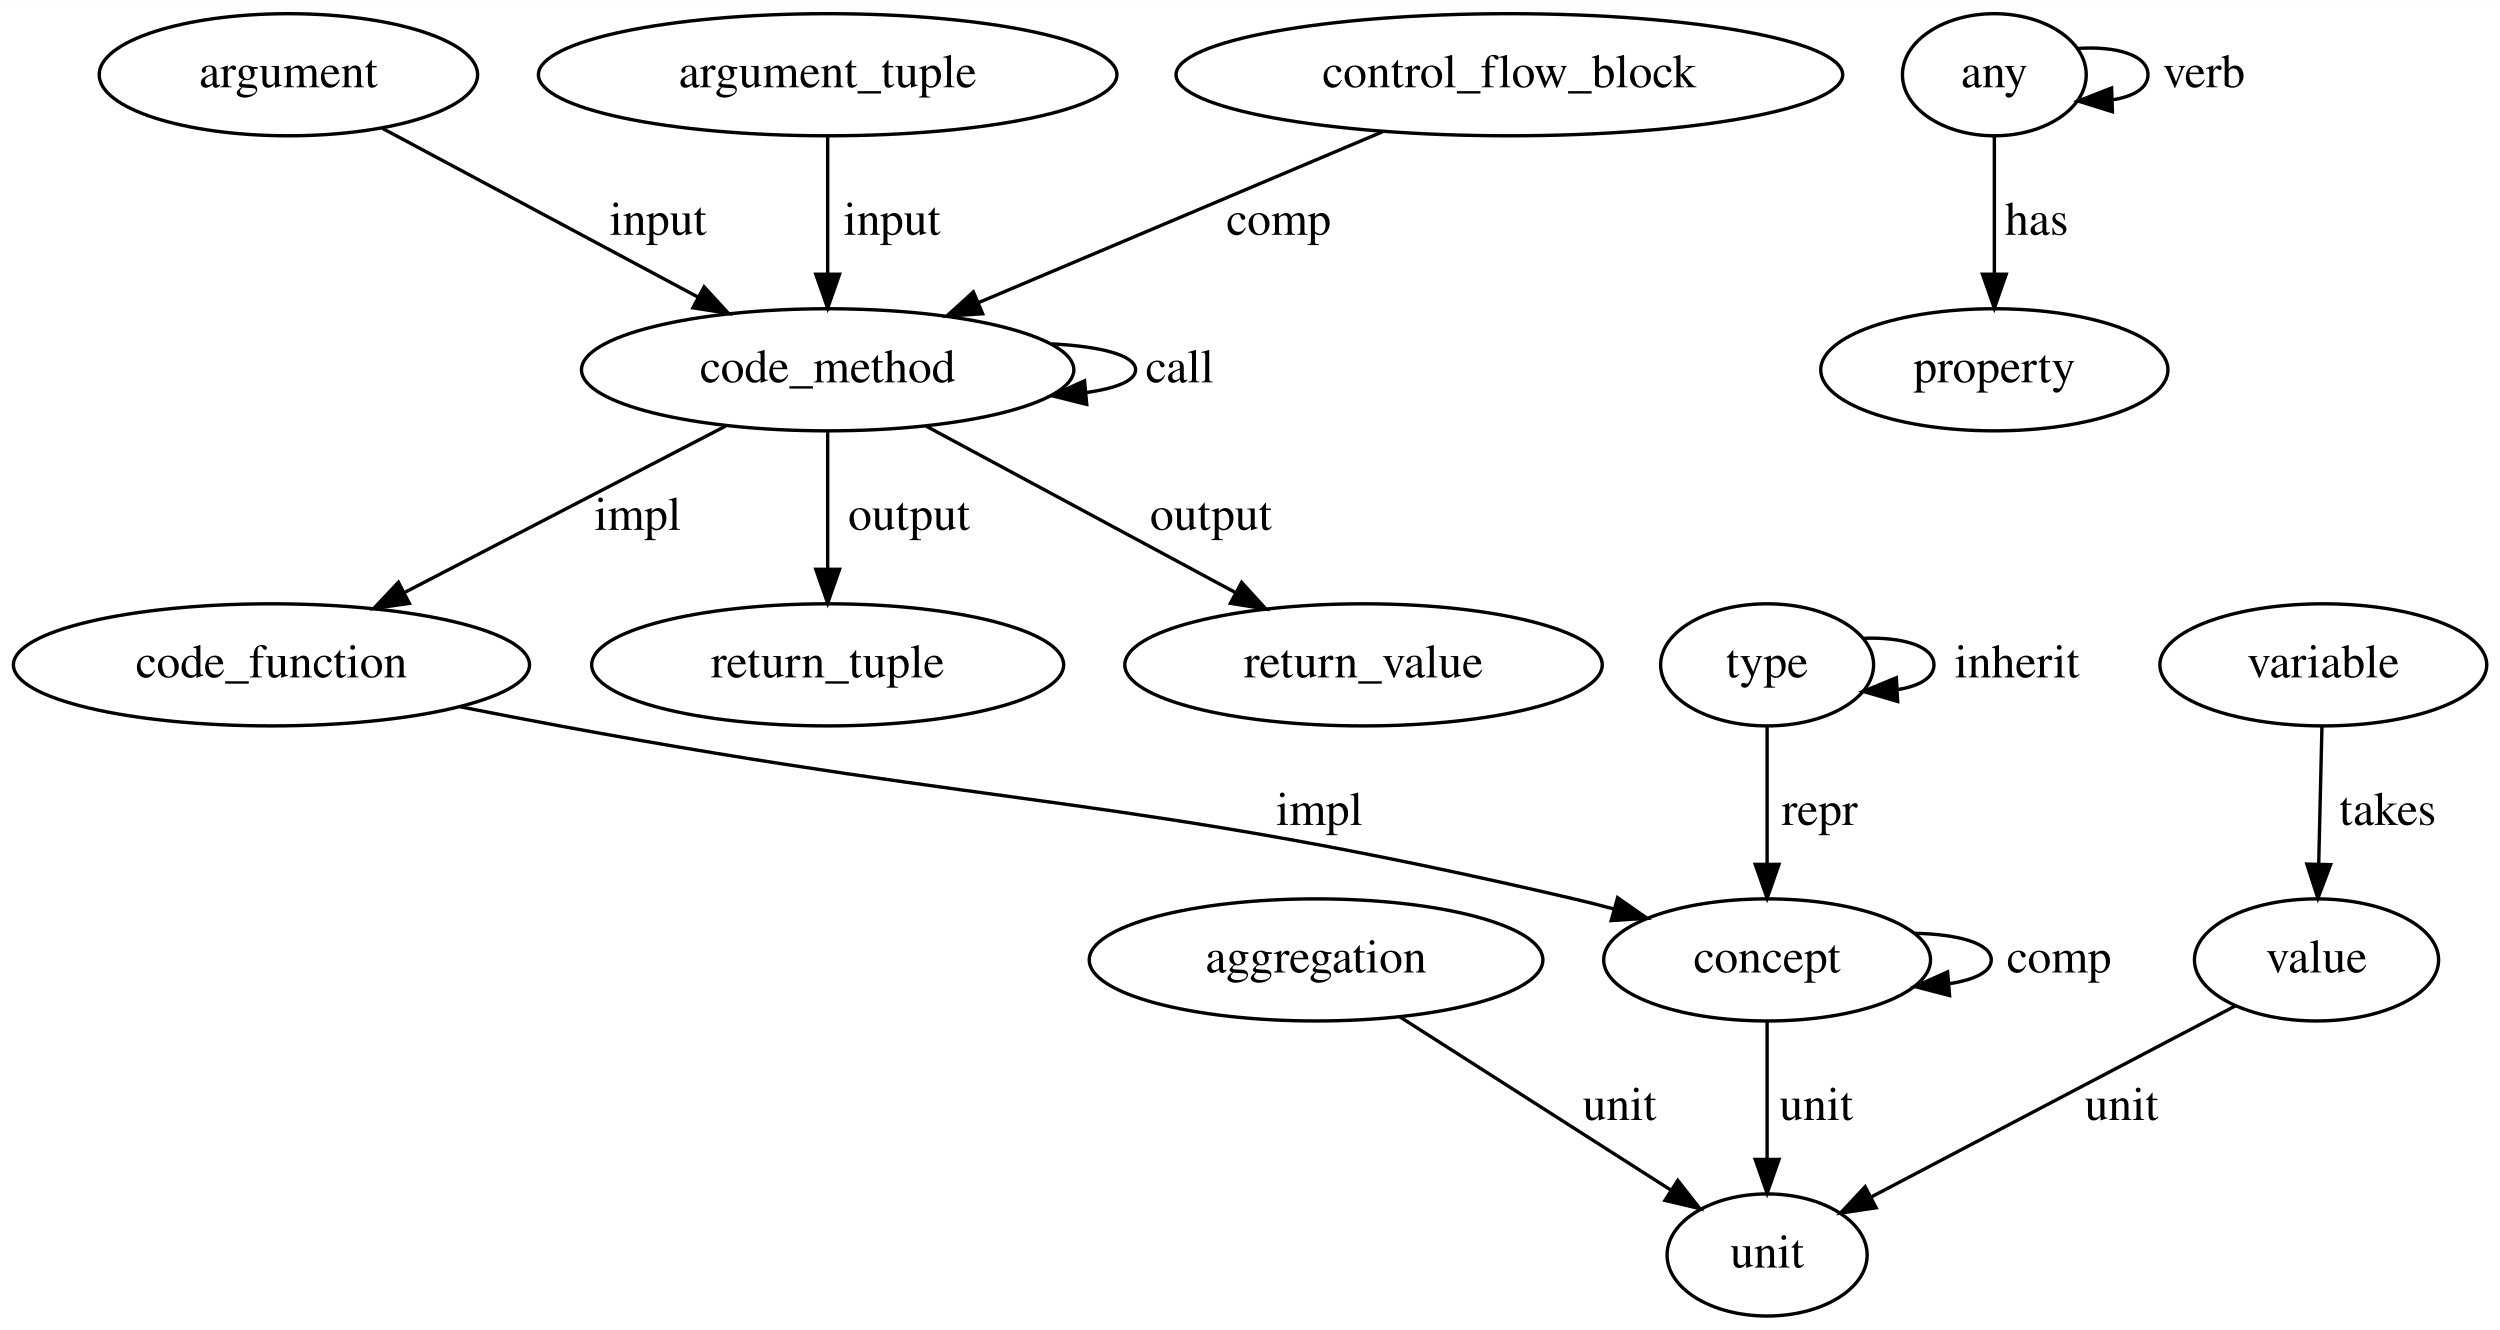
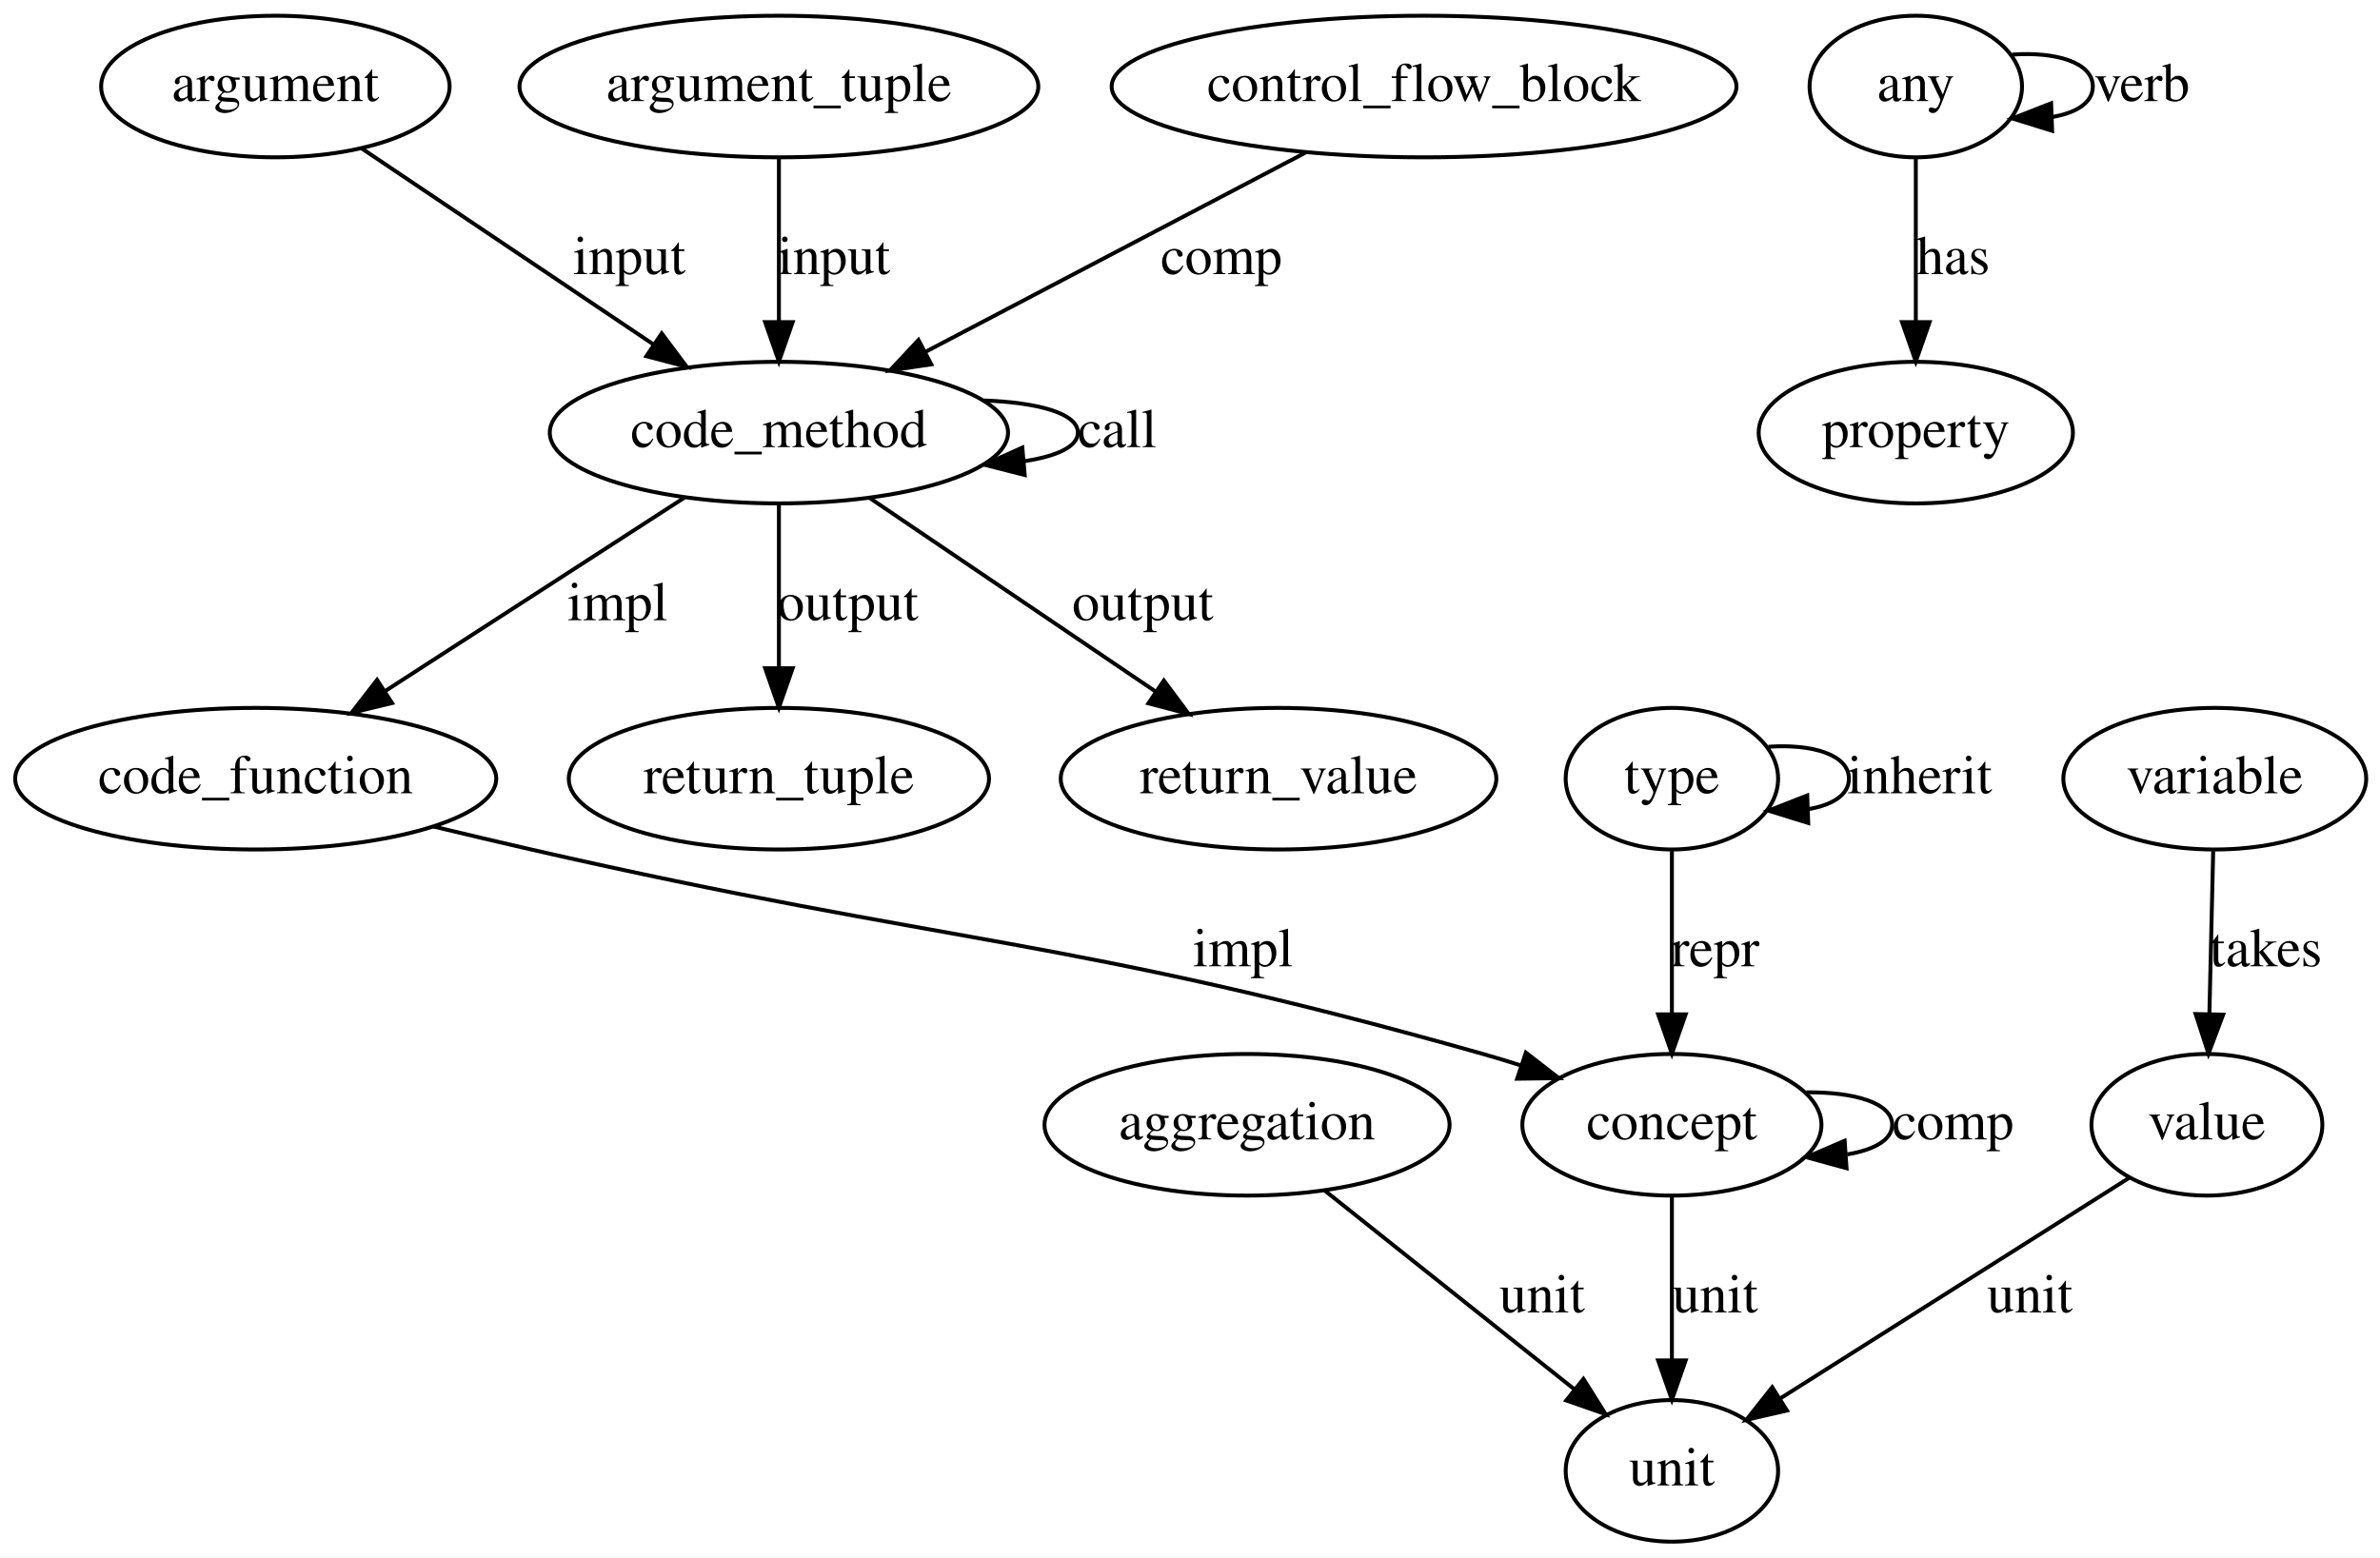
- <svg xmlns="http://www.w3.org/2000/svg" width="737pt" height="392pt" viewBox="0.00 0.00 737.14 392.00">
-   <g id="graph0" class="graph" transform="scale(1 1) rotate(0) translate(4 388)">
-     <polygon fill="white" stroke="none" points="-4,4 -4,-388 733.139,-388 733.139,4 -4,4" />
+ <svg xmlns="http://www.w3.org/2000/svg" width="605pt" height="396pt" viewBox="0.00 0.00 605.00 396.00">
+   <g id="graph0" class="graph" transform="scale(1 1) rotate(0) translate(4 392)">
+     <polygon fill="white" stroke="none" points="-4,4 -4,-392 601,-392 601,4 -4,4" />
    <g id="node1" class="node">
-       <ellipse fill="none" stroke="black" cx="384.043" cy="-105" rx="66.888" ry="18" />
-       <text text-anchor="middle" x="384.043" y="-101.3" font-family="Times,serif" font-size="14.00">aggregation</text>
+       <ellipse fill="none" stroke="black" cx="313" cy="-106" rx="51.493" ry="18" />
+       <text text-anchor="middle" x="313" y="-102.3" font-family="Times,serif" font-size="14.00">aggregation</text>
    </g>
    <g id="node13" class="node">
-       <ellipse fill="none" stroke="black" cx="517.043" cy="-18" rx="29.497" ry="18" />
-       <text text-anchor="middle" x="517.043" y="-14.3" font-family="Times,serif" font-size="14.00">unit</text>
+       <ellipse fill="none" stroke="black" cx="421" cy="-18" rx="27" ry="18" />
+       <text text-anchor="middle" x="421" y="-14.3" font-family="Times,serif" font-size="14.00">unit</text>
    </g>
    <g id="edge1" class="edge">
-       <path fill="none" stroke="black" d="M408.748,-88.211C431.396,-73.737 464.921,-52.311 488.661,-37.139" />
-       <polygon fill="black" stroke="black" points="490.696,-39.992 497.237,-31.658 486.926,-34.094 490.696,-39.992" />
-       <text text-anchor="middle" x="473.543" y="-57.8" font-family="Times,serif" font-size="14.00">unit</text>
+       <path fill="none" stroke="black" d="M332.809,-89.226C350.632,-75.034 376.898,-54.118 396.129,-38.804" />
+       <polygon fill="black" stroke="black" points="398.512,-41.381 404.155,-32.414 394.152,-35.905 398.512,-41.381" />
+       <text text-anchor="middle" x="388" y="-58.3" font-family="Times,serif" font-size="14.00">unit</text>
    </g>
    <g id="node2" class="node">
-       <ellipse fill="none" stroke="black" cx="584.043" cy="-366" rx="27.097" ry="18" />
-       <text text-anchor="middle" x="584.043" y="-362.3" font-family="Times,serif" font-size="14.00">any</text>
+       <ellipse fill="none" stroke="black" cx="483" cy="-370" rx="27" ry="18" />
+       <text text-anchor="middle" x="483" y="-366.3" font-family="Times,serif" font-size="14.00">any</text>
    </g>
    <g id="edge2" class="edge">
-       <path fill="none" stroke="black" d="M608.738,-373.752C619.786,-374.49 629.341,-371.906 629.341,-366 629.341,-362.032 625.028,-359.563 618.846,-358.594" />
-       <polygon fill="black" stroke="black" points="618.852,-355.093 608.738,-358.248 618.612,-362.089 618.852,-355.093" />
-       <text text-anchor="middle" x="645.841" y="-362.3" font-family="Times,serif" font-size="14.00">verb</text>
+       <path fill="none" stroke="black" d="M507.532,-378.121C518.508,-378.895 528,-376.188 528,-370 528,-365.843 523.715,-363.257 517.574,-362.242" />
+       <polygon fill="black" stroke="black" points="517.652,-358.742 507.532,-361.879 517.4,-365.738 517.652,-358.742" />
+       <text text-anchor="middle" x="540.5" y="-366.3" font-family="Times,serif" font-size="14.00">verb</text>
    </g>
    <g id="node9" class="node">
-       <ellipse fill="none" stroke="black" cx="584.043" cy="-279" rx="51.191" ry="18" />
-       <text text-anchor="middle" x="584.043" y="-275.3" font-family="Times,serif" font-size="14.00">property</text>
+       <ellipse fill="none" stroke="black" cx="483" cy="-282" rx="39.946" ry="18" />
+       <text text-anchor="middle" x="483" y="-278.3" font-family="Times,serif" font-size="14.00">property</text>
    </g>
    <g id="edge3" class="edge">
-       <path fill="none" stroke="black" d="M584.043,-347.799C584.043,-336.163 584.043,-320.548 584.043,-307.237" />
-       <polygon fill="black" stroke="black" points="587.543,-307.175 584.043,-297.175 580.543,-307.175 587.543,-307.175" />
-       <text text-anchor="middle" x="596.543" y="-318.8" font-family="Times,serif" font-size="14.00">has</text>
+       <path fill="none" stroke="black" d="M483,-351.597C483,-339.746 483,-323.817 483,-310.292" />
+       <polygon fill="black" stroke="black" points="486.5,-310.084 483,-300.084 479.5,-310.084 486.5,-310.084" />
+       <text text-anchor="middle" x="492.5" y="-322.3" font-family="Times,serif" font-size="14.00">has</text>
    </g>
    <g id="node3" class="node">
-       <ellipse fill="none" stroke="black" cx="81.043" cy="-366" rx="55.79" ry="18" />
-       <text text-anchor="middle" x="81.043" y="-362.3" font-family="Times,serif" font-size="14.00">argument</text>
+       <ellipse fill="none" stroke="black" cx="66" cy="-370" rx="44.295" ry="18" />
+       <text text-anchor="middle" x="66" y="-366.3" font-family="Times,serif" font-size="14.00">argument</text>
    </g>
    <g id="node6" class="node">
-       <ellipse fill="none" stroke="black" cx="240.043" cy="-279" rx="72.588" ry="18" />
-       <text text-anchor="middle" x="240.043" y="-275.3" font-family="Times,serif" font-size="14.00">code_method</text>
+       <ellipse fill="none" stroke="black" cx="194" cy="-282" rx="58.242" ry="18" />
+       <text text-anchor="middle" x="194" y="-278.3" font-family="Times,serif" font-size="14.00">code_method</text>
    </g>
    <g id="edge4" class="edge">
-       <path fill="none" stroke="black" d="M108.739,-350.194C134.51,-336.417 173.146,-315.763 201.843,-300.422" />
-       <polygon fill="black" stroke="black" points="203.613,-303.444 210.782,-295.643 200.313,-297.271 203.613,-303.444" />
-       <text text-anchor="middle" x="190.043" y="-318.8" font-family="Times,serif" font-size="14.00">input</text>
+       <path fill="none" stroke="black" d="M88.004,-354.216C108.413,-340.504 139.023,-319.938 162.109,-304.427" />
+       <polygon fill="black" stroke="black" points="164.203,-307.236 170.552,-298.754 160.299,-301.426 164.203,-307.236" />
+       <text text-anchor="middle" x="156" y="-322.3" font-family="Times,serif" font-size="14.00">input</text>
    </g>
    <g id="node4" class="node">
-       <ellipse fill="none" stroke="black" cx="240.043" cy="-366" rx="85.285" ry="18" />
-       <text text-anchor="middle" x="240.043" y="-362.3" font-family="Times,serif" font-size="14.00">argument_tuple</text>
+       <ellipse fill="none" stroke="black" cx="194" cy="-370" rx="65.942" ry="18" />
+       <text text-anchor="middle" x="194" y="-366.3" font-family="Times,serif" font-size="14.00">argument_tuple</text>
    </g>
    <g id="edge5" class="edge">
-       <path fill="none" stroke="black" d="M240.043,-347.799C240.043,-336.163 240.043,-320.548 240.043,-307.237" />
-       <polygon fill="black" stroke="black" points="243.543,-307.175 240.043,-297.175 236.543,-307.175 243.543,-307.175" />
-       <text text-anchor="middle" x="259.043" y="-318.8" font-family="Times,serif" font-size="14.00">input</text>
+       <path fill="none" stroke="black" d="M194,-351.597C194,-339.746 194,-323.817 194,-310.292" />
+       <polygon fill="black" stroke="black" points="197.5,-310.084 194,-300.084 190.5,-310.084 197.5,-310.084" />
+       <text text-anchor="middle" x="208" y="-322.3" font-family="Times,serif" font-size="14.00">input</text>
    </g>
    <g id="node5" class="node">
-       <ellipse fill="none" stroke="black" cx="76.043" cy="-192" rx="76.087" ry="18" />
-       <text text-anchor="middle" x="76.043" y="-188.3" font-family="Times,serif" font-size="14.00">code_function</text>
+       <ellipse fill="none" stroke="black" cx="61" cy="-194" rx="61.142" ry="18" />
+       <text text-anchor="middle" x="61" y="-190.3" font-family="Times,serif" font-size="14.00">code_function</text>
    </g>
    <g id="node7" class="node">
-       <ellipse fill="none" stroke="black" cx="517.043" cy="-105" rx="48.192" ry="18" />
-       <text text-anchor="middle" x="517.043" y="-101.3" font-family="Times,serif" font-size="14.00">concept</text>
+       <ellipse fill="none" stroke="black" cx="421" cy="-106" rx="38.021" ry="18" />
+       <text text-anchor="middle" x="421" y="-102.3" font-family="Times,serif" font-size="14.00">concept</text>
    </g>
    <g id="edge6" class="edge">
-       <path fill="none" stroke="black" d="M131.781,-179.617C141.525,-177.694 151.573,-175.754 161.043,-174 293.596,-149.445 328.767,-153.654 460.043,-123 463.893,-122.101 467.866,-121.091 471.839,-120.023" />
-       <polygon fill="black" stroke="black" points="472.959,-123.344 481.646,-117.279 471.073,-116.603 472.959,-123.344" />
-       <text text-anchor="middle" x="385.043" y="-144.8" font-family="Times,serif" font-size="14.00">impl</text>
+       <path fill="none" stroke="black" d="M106.145,-181.85C114.404,-179.863 122.954,-177.841 131,-176 238.239,-151.461 267.154,-153.981 373,-124 376.147,-123.109 379.387,-122.12 382.628,-121.08" />
+       <polygon fill="black" stroke="black" points="383.886,-124.35 392.258,-117.856 381.664,-117.712 383.886,-124.35" />
+       <text text-anchor="middle" x="312" y="-146.3" font-family="Times,serif" font-size="14.00">impl</text>
    </g>
    <g id="edge7" class="edge">
-       <path fill="none" stroke="black" d="M209.963,-262.41C183.345,-248.614 144.329,-228.392 115.267,-213.33" />
-       <polygon fill="black" stroke="black" points="116.699,-210.129 106.21,-208.635 113.478,-216.344 116.699,-210.129" />
-       <text text-anchor="middle" x="184.043" y="-231.8" font-family="Times,serif" font-size="14.00">impl</text>
+       <path fill="none" stroke="black" d="M169.915,-265.426C148.674,-251.691 117.525,-231.55 93.973,-216.321" />
+       <polygon fill="black" stroke="black" points="95.653,-213.24 85.356,-210.749 91.853,-219.118 95.653,-213.24" />
+       <text text-anchor="middle" x="153" y="-234.3" font-family="Times,serif" font-size="14.00">impl</text>
    </g>
    <g id="edge8" class="edge">
-       <path fill="none" stroke="black" d="M306.15,-286.642C320.459,-285.895 330.837,-283.348 330.837,-279 330.837,-275.773 325.12,-273.538 316.323,-272.295" />
-       <polygon fill="black" stroke="black" points="316.428,-268.79 306.15,-271.358 315.786,-275.76 316.428,-268.79" />
-       <text text-anchor="middle" x="343.837" y="-275.3" font-family="Times,serif" font-size="14.00">call</text>
+       <path fill="none" stroke="black" d="M246.216,-290.165C259.776,-289.663 270,-286.941 270,-282 270,-278.371 264.486,-275.939 256.186,-274.705" />
+       <polygon fill="black" stroke="black" points="256.483,-271.218 246.216,-273.835 255.874,-278.191 256.483,-271.218" />
+       <text text-anchor="middle" x="280" y="-278.3" font-family="Times,serif" font-size="14.00">call</text>
    </g>
    <g id="node10" class="node">
-       <ellipse fill="none" stroke="black" cx="240.043" cy="-192" rx="69.588" ry="18" />
-       <text text-anchor="middle" x="240.043" y="-188.3" font-family="Times,serif" font-size="14.00">return_tuple</text>
+       <ellipse fill="none" stroke="black" cx="194" cy="-194" rx="53.418" ry="18" />
+       <text text-anchor="middle" x="194" y="-190.3" font-family="Times,serif" font-size="14.00">return_tuple</text>
    </g>
    <g id="edge9" class="edge">
-       <path fill="none" stroke="black" d="M240.043,-260.799C240.043,-249.163 240.043,-233.548 240.043,-220.237" />
-       <polygon fill="black" stroke="black" points="243.543,-220.175 240.043,-210.175 236.543,-220.175 243.543,-220.175" />
-       <text text-anchor="middle" x="264.043" y="-231.8" font-family="Times,serif" font-size="14.00">output</text>
+       <path fill="none" stroke="black" d="M194,-263.597C194,-251.746 194,-235.817 194,-222.292" />
+       <polygon fill="black" stroke="black" points="197.5,-222.084 194,-212.084 190.5,-222.084 197.5,-222.084" />
+       <text text-anchor="middle" x="211.5" y="-234.3" font-family="Times,serif" font-size="14.00">output</text>
    </g>
    <g id="node11" class="node">
-       <ellipse fill="none" stroke="black" cx="398.043" cy="-192" rx="70.388" ry="18" />
-       <text text-anchor="middle" x="398.043" y="-188.3" font-family="Times,serif" font-size="14.00">return_value</text>
+       <ellipse fill="none" stroke="black" cx="321" cy="-194" rx="55.368" ry="18" />
+       <text text-anchor="middle" x="321" y="-190.3" font-family="Times,serif" font-size="14.00">return_value</text>
    </g>
    <g id="edge10" class="edge">
-       <path fill="none" stroke="black" d="M269.023,-262.41C294.636,-248.631 332.165,-228.441 360.153,-213.384" />
-       <polygon fill="black" stroke="black" points="362.099,-216.311 369.247,-208.491 358.783,-210.147 362.099,-216.311" />
-       <text text-anchor="middle" x="353.043" y="-231.8" font-family="Times,serif" font-size="14.00">output</text>
+       <path fill="none" stroke="black" d="M216.999,-265.426C237.318,-251.666 267.133,-231.477 289.637,-216.238" />
+       <polygon fill="black" stroke="black" points="291.855,-218.963 298.172,-210.458 287.93,-213.167 291.855,-218.963" />
+       <text text-anchor="middle" x="286.5" y="-234.3" font-family="Times,serif" font-size="14.00">output</text>
    </g>
    <g id="edge11" class="edge">
-       <path fill="none" stroke="black" d="M560.586,-112.851C573.295,-112.58 583.139,-109.963 583.139,-105 583.139,-101.51 578.272,-99.181 570.965,-98.01" />
-       <polygon fill="black" stroke="black" points="570.842,-94.488 560.586,-97.149 570.262,-101.464 570.842,-94.488" />
-       <text text-anchor="middle" x="603.139" y="-101.3" font-family="Times,serif" font-size="14.00">comp</text>
+       <path fill="none" stroke="black" d="M455.176,-114.245C467.224,-114.377 477,-111.629 477,-106 477,-102.13 472.379,-99.622 465.576,-98.475" />
+       <polygon fill="black" stroke="black" points="465.394,-94.954 455.176,-97.754 464.91,-101.937 465.394,-94.954" />
+       <text text-anchor="middle" x="492.5" y="-102.3" font-family="Times,serif" font-size="14.00">comp</text>
    </g>
    <g id="edge12" class="edge">
-       <path fill="none" stroke="black" d="M517.043,-86.799C517.043,-75.163 517.043,-59.548 517.043,-46.237" />
-       <polygon fill="black" stroke="black" points="520.543,-46.175 517.043,-36.175 513.543,-46.175 520.543,-46.175" />
-       <text text-anchor="middle" x="531.543" y="-57.8" font-family="Times,serif" font-size="14.00">unit</text>
+       <path fill="none" stroke="black" d="M421,-87.597C421,-75.746 421,-59.817 421,-46.292" />
+       <polygon fill="black" stroke="black" points="424.5,-46.084 421,-36.084 417.5,-46.084 424.5,-46.084" />
+       <text text-anchor="middle" x="432" y="-58.3" font-family="Times,serif" font-size="14.00">unit</text>
    </g>
    <g id="node8" class="node">
-       <ellipse fill="none" stroke="black" cx="441.043" cy="-366" rx="98.283" ry="18" />
-       <text text-anchor="middle" x="441.043" y="-362.3" font-family="Times,serif" font-size="14.00">control_flow_block</text>
+       <ellipse fill="none" stroke="black" cx="358" cy="-370" rx="79.415" ry="18" />
+       <text text-anchor="middle" x="358" y="-366.3" font-family="Times,serif" font-size="14.00">control_flow_block</text>
    </g>
    <g id="edge13" class="edge">
-       <path fill="none" stroke="black" d="M403.708,-349.211C369.941,-334.932 320.177,-313.887 284.395,-298.756" />
-       <polygon fill="black" stroke="black" points="285.732,-295.521 275.159,-294.85 283.006,-301.968 285.732,-295.521" />
-       <text text-anchor="middle" x="373.043" y="-318.8" font-family="Times,serif" font-size="14.00">comp</text>
+       <path fill="none" stroke="black" d="M327.92,-353.226C300.718,-338.962 260.567,-317.907 231.325,-302.573" />
+       <polygon fill="black" stroke="black" points="232.727,-299.356 222.245,-297.811 229.476,-305.555 232.727,-299.356" />
+       <text text-anchor="middle" x="306.5" y="-322.3" font-family="Times,serif" font-size="14.00">comp</text>
    </g>
    <g id="node12" class="node">
-       <ellipse fill="none" stroke="black" cx="517.043" cy="-192" rx="31.396" ry="18" />
-       <text text-anchor="middle" x="517.043" y="-188.3" font-family="Times,serif" font-size="14.00">type</text>
+       <ellipse fill="none" stroke="black" cx="421" cy="-194" rx="27" ry="18" />
+       <text text-anchor="middle" x="421" y="-190.3" font-family="Times,serif" font-size="14.00">type</text>
    </g>
    <g id="edge14" class="edge">
-       <path fill="none" stroke="black" d="M517.043,-173.799C517.043,-162.163 517.043,-146.548 517.043,-133.237" />
-       <polygon fill="black" stroke="black" points="520.543,-133.175 517.043,-123.175 513.543,-133.175 520.543,-133.175" />
-       <text text-anchor="middle" x="532.543" y="-144.8" font-family="Times,serif" font-size="14.00">repr</text>
+       <path fill="none" stroke="black" d="M421,-175.597C421,-163.746 421,-147.817 421,-134.292" />
+       <polygon fill="black" stroke="black" points="424.5,-134.084 421,-124.084 417.5,-134.084 424.5,-134.084" />
+       <text text-anchor="middle" x="432" y="-146.3" font-family="Times,serif" font-size="14.00">repr</text>
    </g>
    <g id="edge15" class="edge">
-       <path fill="none" stroke="black" d="M545.355,-199.827C556.71,-200.269 566.24,-197.66 566.24,-192 566.24,-188.197 561.938,-185.772 555.671,-184.723" />
-       <polygon fill="black" stroke="black" points="555.527,-181.211 545.355,-184.173 555.154,-188.201 555.527,-181.211" />
-       <text text-anchor="middle" x="590.74" y="-188.3" font-family="Times,serif" font-size="14.00">inherit</text>
+       <path fill="none" stroke="black" d="M445.532,-202.121C456.508,-202.895 466,-200.188 466,-194 466,-189.843 461.715,-187.257 455.574,-186.242" />
+       <polygon fill="black" stroke="black" points="455.652,-182.742 445.532,-185.879 455.4,-189.738 455.652,-182.742" />
+       <text text-anchor="middle" x="484" y="-190.3" font-family="Times,serif" font-size="14.00">inherit</text>
    </g>
    <g id="node14" class="node">
-       <ellipse fill="none" stroke="black" cx="679.043" cy="-105" rx="35.995" ry="18" />
-       <text text-anchor="middle" x="679.043" y="-101.3" font-family="Times,serif" font-size="14.00">value</text>
+       <ellipse fill="none" stroke="black" cx="557" cy="-106" rx="29.348" ry="18" />
+       <text text-anchor="middle" x="557" y="-102.3" font-family="Times,serif" font-size="14.00">value</text>
    </g>
    <g id="edge16" class="edge">
-       <path fill="none" stroke="black" d="M655.14,-91.458C626.664,-76.517 579.035,-51.526 547.828,-35.153" />
-       <polygon fill="black" stroke="black" points="549.191,-31.915 538.71,-30.368 545.939,-38.114 549.191,-31.915" />
-       <text text-anchor="middle" x="621.543" y="-57.8" font-family="Times,serif" font-size="14.00">unit</text>
+       <path fill="none" stroke="black" d="M537.224,-92.495C513.896,-77.743 474.965,-53.125 448.656,-36.488" />
+       <polygon fill="black" stroke="black" points="450.245,-33.352 439.923,-30.966 446.504,-39.269 450.245,-33.352" />
+       <text text-anchor="middle" x="512" y="-58.3" font-family="Times,serif" font-size="14.00">unit</text>
    </g>
    <g id="node15" class="node">
-       <ellipse fill="none" stroke="black" cx="681.043" cy="-192" rx="48.192" ry="18" />
-       <text text-anchor="middle" x="681.043" y="-188.3" font-family="Times,serif" font-size="14.00">variable</text>
+       <ellipse fill="none" stroke="black" cx="559" cy="-194" rx="38.495" ry="18" />
+       <text text-anchor="middle" x="559" y="-190.3" font-family="Times,serif" font-size="14.00">variable</text>
    </g>
    <g id="edge17" class="edge">
-       <path fill="none" stroke="black" d="M680.639,-173.799C680.365,-162.163 679.997,-146.548 679.684,-133.237" />
-       <polygon fill="black" stroke="black" points="683.182,-133.09 679.447,-123.175 676.184,-133.255 683.182,-133.09" />
-       <text text-anchor="middle" x="700.043" y="-144.8" font-family="Times,serif" font-size="14.00">takes</text>
+       <path fill="none" stroke="black" d="M558.595,-175.597C558.32,-163.746 557.949,-147.817 557.635,-134.292" />
+       <polygon fill="black" stroke="black" points="561.129,-134 557.397,-124.084 554.131,-134.163 561.129,-134" />
+       <text text-anchor="middle" x="572" y="-146.3" font-family="Times,serif" font-size="14.00">takes</text>
    </g>
  </g>
</svg>
